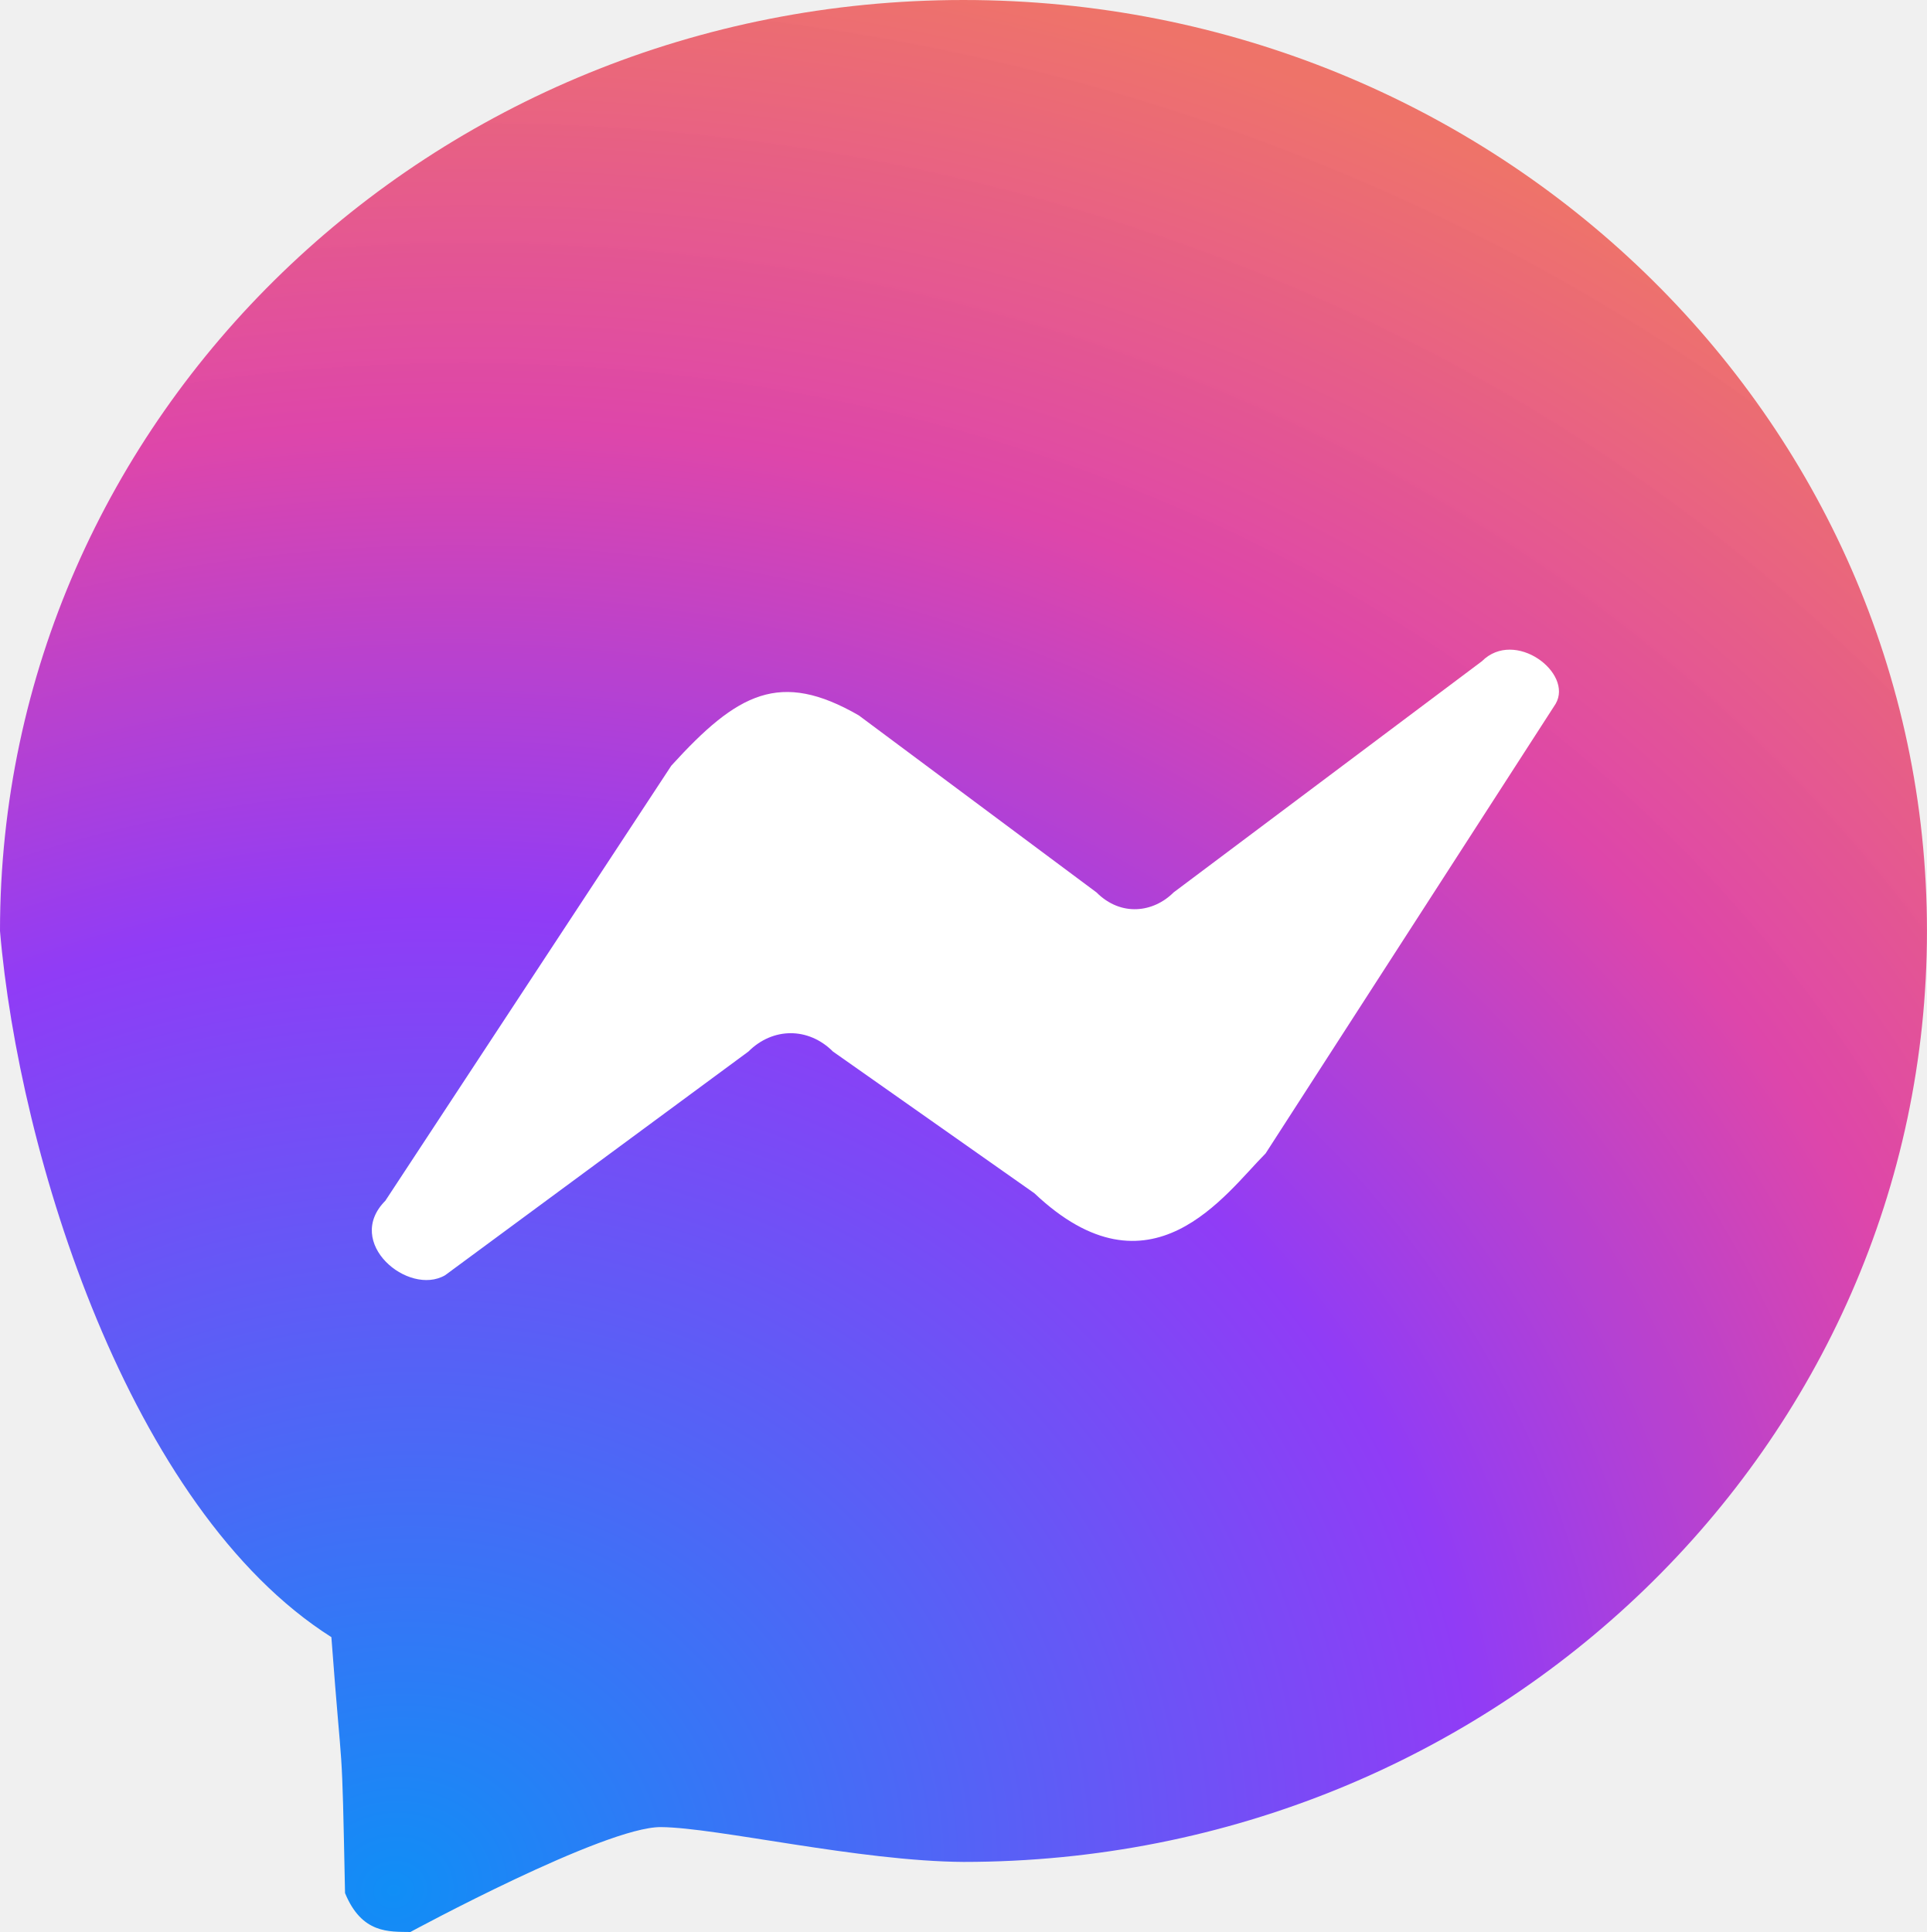
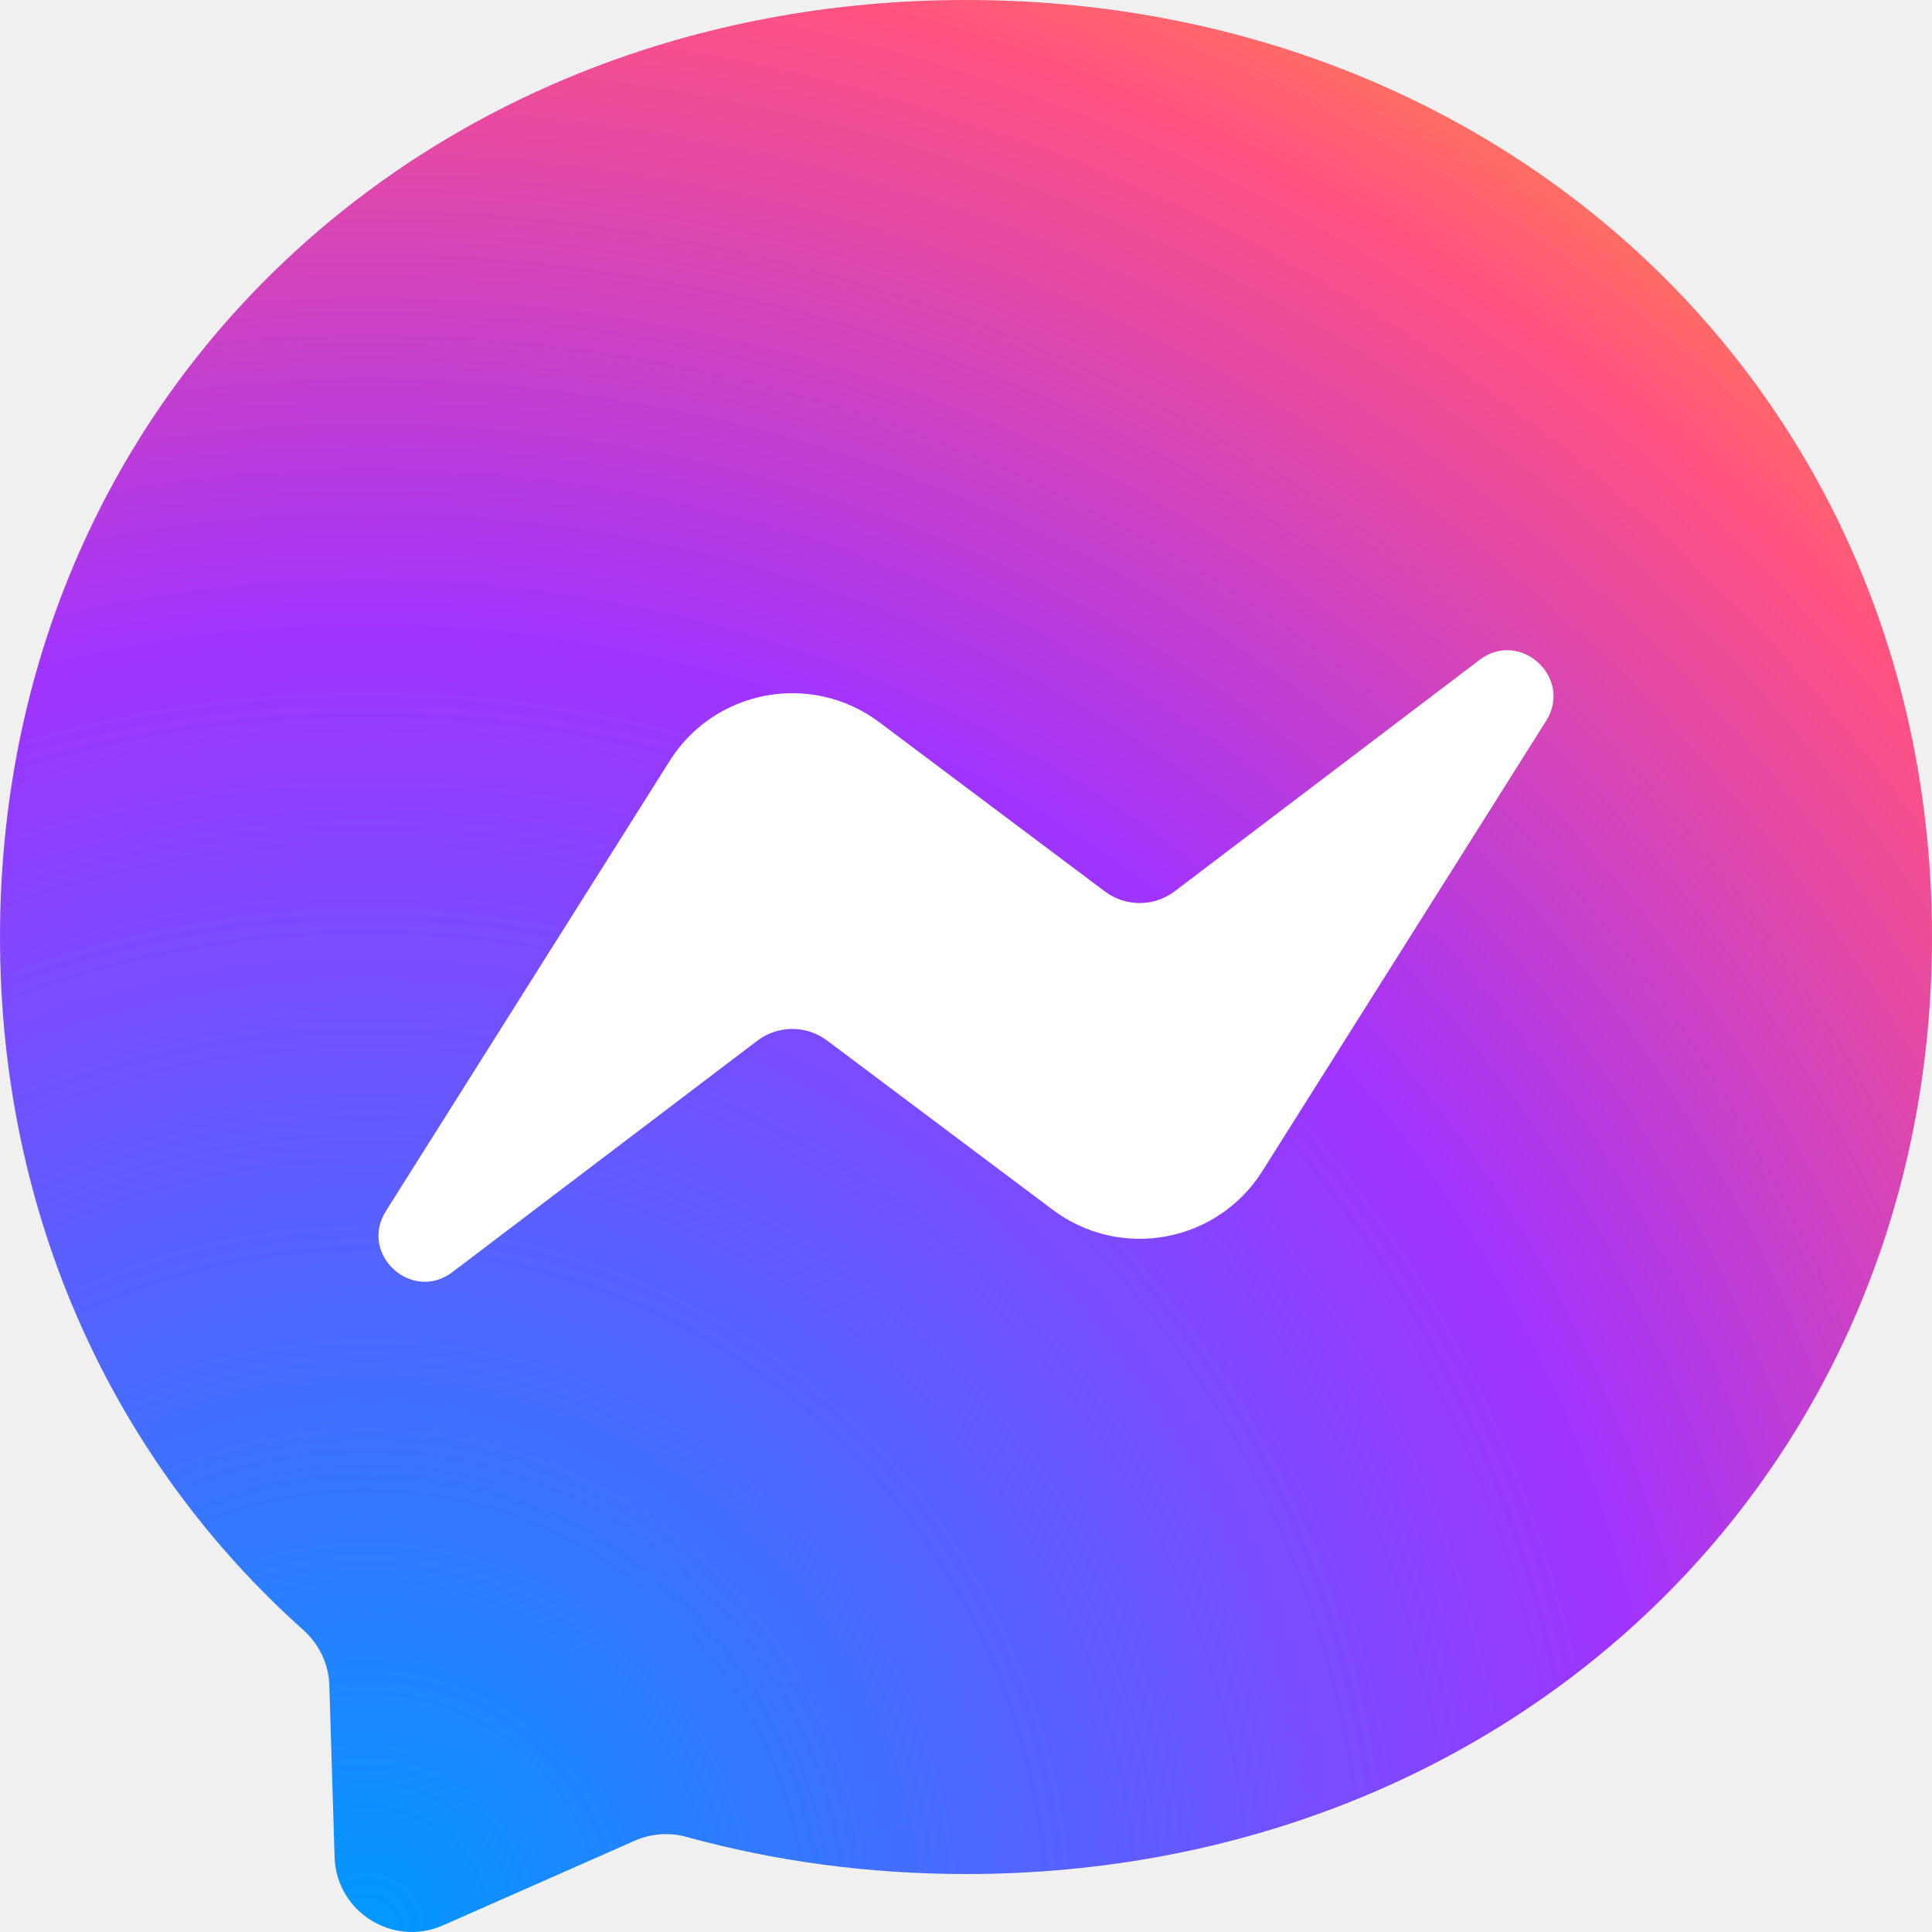
- <svg xmlns="http://www.w3.org/2000/svg" xmlns:xlink="http://www.w3.org/1999/xlink" version="1.1" id="svg1099" width="291.719" height="292.543" viewBox="0 0 291.719 292.543">
-   <defs id="defs1103">
-     <linearGradient id="linearGradient3967">
-       <stop style="stop-color:#108ef6;stop-opacity:1;" offset="0" id="stop3963" />
-       <stop style="stop-color:#903cf6;stop-opacity:1;" offset="0.5" id="stop6869" />
-       <stop style="stop-color:#de46aa;stop-opacity:1;" offset="0.75" id="stop11149" />
-       <stop style="stop-color:#ee7167;stop-opacity:0.984;" offset="1" id="stop3965" />
-     </linearGradient>
-     <radialGradient xlink:href="#linearGradient3967" id="radialGradient13083" cx="68.279" cy="293.408" fx="68.279" fy="293.408" r="145.859" gradientTransform="matrix(2.225399,-0.4220003,0.3768659,1.987385,-194.2448,-260.4981)" gradientUnits="userSpaceOnUse" />
+ <svg xmlns="http://www.w3.org/2000/svg" viewBox="0 0 256 256" width="256" height="256" preserveAspectRatio="xMidYMid">
+   <defs>
+     <radialGradient id="a" cx="19.247%" cy="99.465%" r="108.96%" fx="19.247%" fy="99.465%">
+       <stop offset="0%" stop-color="#09F" />
+       <stop offset="60.975%" stop-color="#A033FF" />
+       <stop offset="93.482%" stop-color="#FF5280" />
+       <stop offset="100%" stop-color="#FF7061" />
+     </radialGradient>
  </defs>
-   <g id="g1105" transform="translate(-8.656792,-7.528755)">
-     <path id="path1586" style="fill:url(#radialGradient13083);fill-opacity:1;stroke-width:7.559;stroke-linejoin:round;paint-order:markers stroke fill" d="M 154.516,7.529 C 73.961,7.529 8.658,70.641 8.657,148.494 c 2.858,33.802 19.553,87.519 50.167,106.931 1.731,23.195 1.554,13.406 2.067,38.753 2.542,6.188 6.668,5.836 9.891,5.894 0,0 29.435,-15.963 37.94,-15.886 8.505,0.077 30.001,5.177 45.795,5.274 80.556,-5e-5 145.86,-63.113 145.859,-140.967 C 300.375,70.641 235.072,7.529 154.516,7.529 Z" />
-     <path style="fill:#ffffff;fill-opacity:1;stroke-width:7.559;stroke-linejoin:round;paint-order:markers stroke fill" d="m 67.001,189.335 43.287,-65.872 c 10.028,-11.033 16.455,-14.493 28.385,-7.606 l 35.982,26.803 c 3.716,3.716 8.624,3.044 11.669,0 l 46.675,-35.006 c 4.978,-4.978 13.877,1.747 11.164,6.446 l -43.912,68.084 c -6.07,6.07 -17.389,22.706 -35.006,6.023 l -30.489,-21.455 c -3.721,-3.721 -9.116,-3.682 -12.798,0 l -45.922,33.877 c -5.581,3.222 -15.363,-4.964 -9.034,-11.292 z" id="path2627" />
-   </g>
+   <path fill="url(#a)" d="M128 0C55.894 0 0 52.818 0 124.16c0 37.317 15.293 69.562 40.2 91.835 2.09 1.871 3.352 4.493 3.438 7.298l.697 22.77c.223 7.262 7.724 11.988 14.37 9.054L84.111 243.9a10.218 10.218 0 0 1 6.837-.501c11.675 3.21 24.1 4.92 37.052 4.92 72.106 0 128-52.818 128-124.16S200.106 0 128 0Z" />
+   <path fill="#FFF" d="m51.137 160.47 37.6-59.653c5.98-9.49 18.788-11.853 27.762-5.123l29.905 22.43a7.68 7.68 0 0 0 9.252-.027l40.388-30.652c5.39-4.091 12.428 2.36 8.82 8.085l-37.6 59.654c-5.981 9.489-18.79 11.852-27.763 5.122l-29.906-22.43a7.68 7.68 0 0 0-9.25.027l-40.39 30.652c-5.39 4.09-12.427-2.36-8.818-8.085Z" />
</svg>
